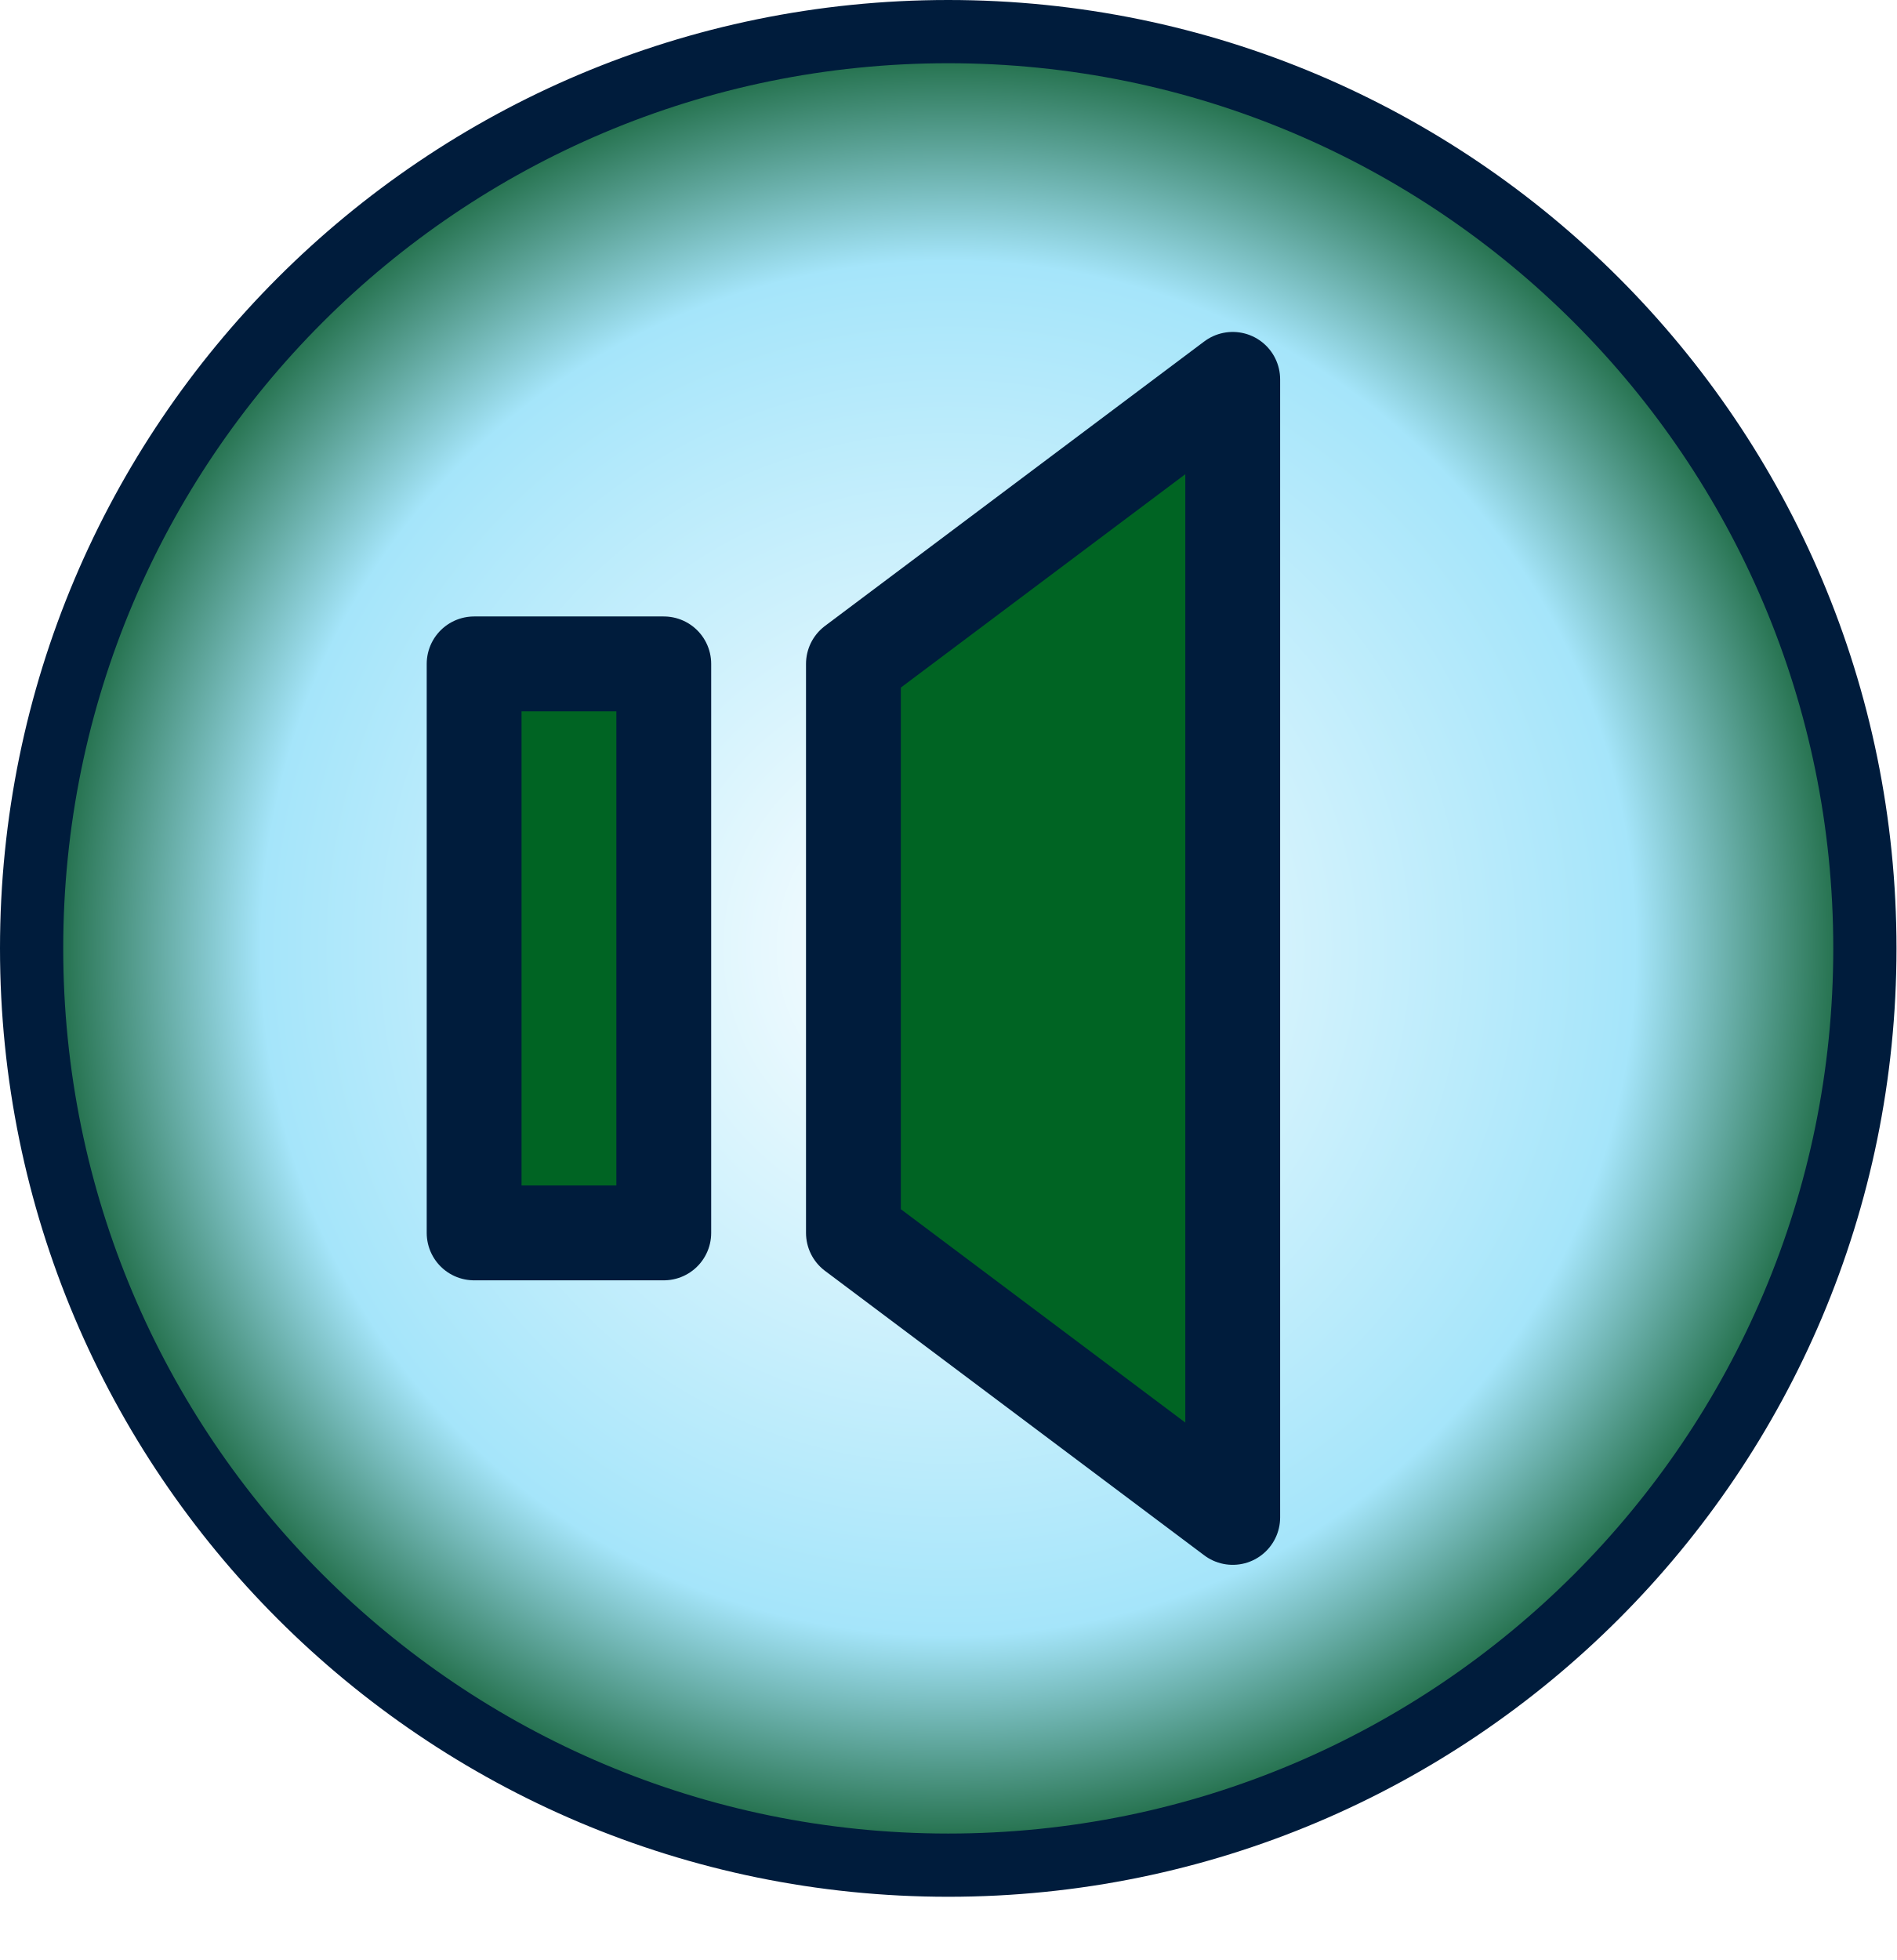
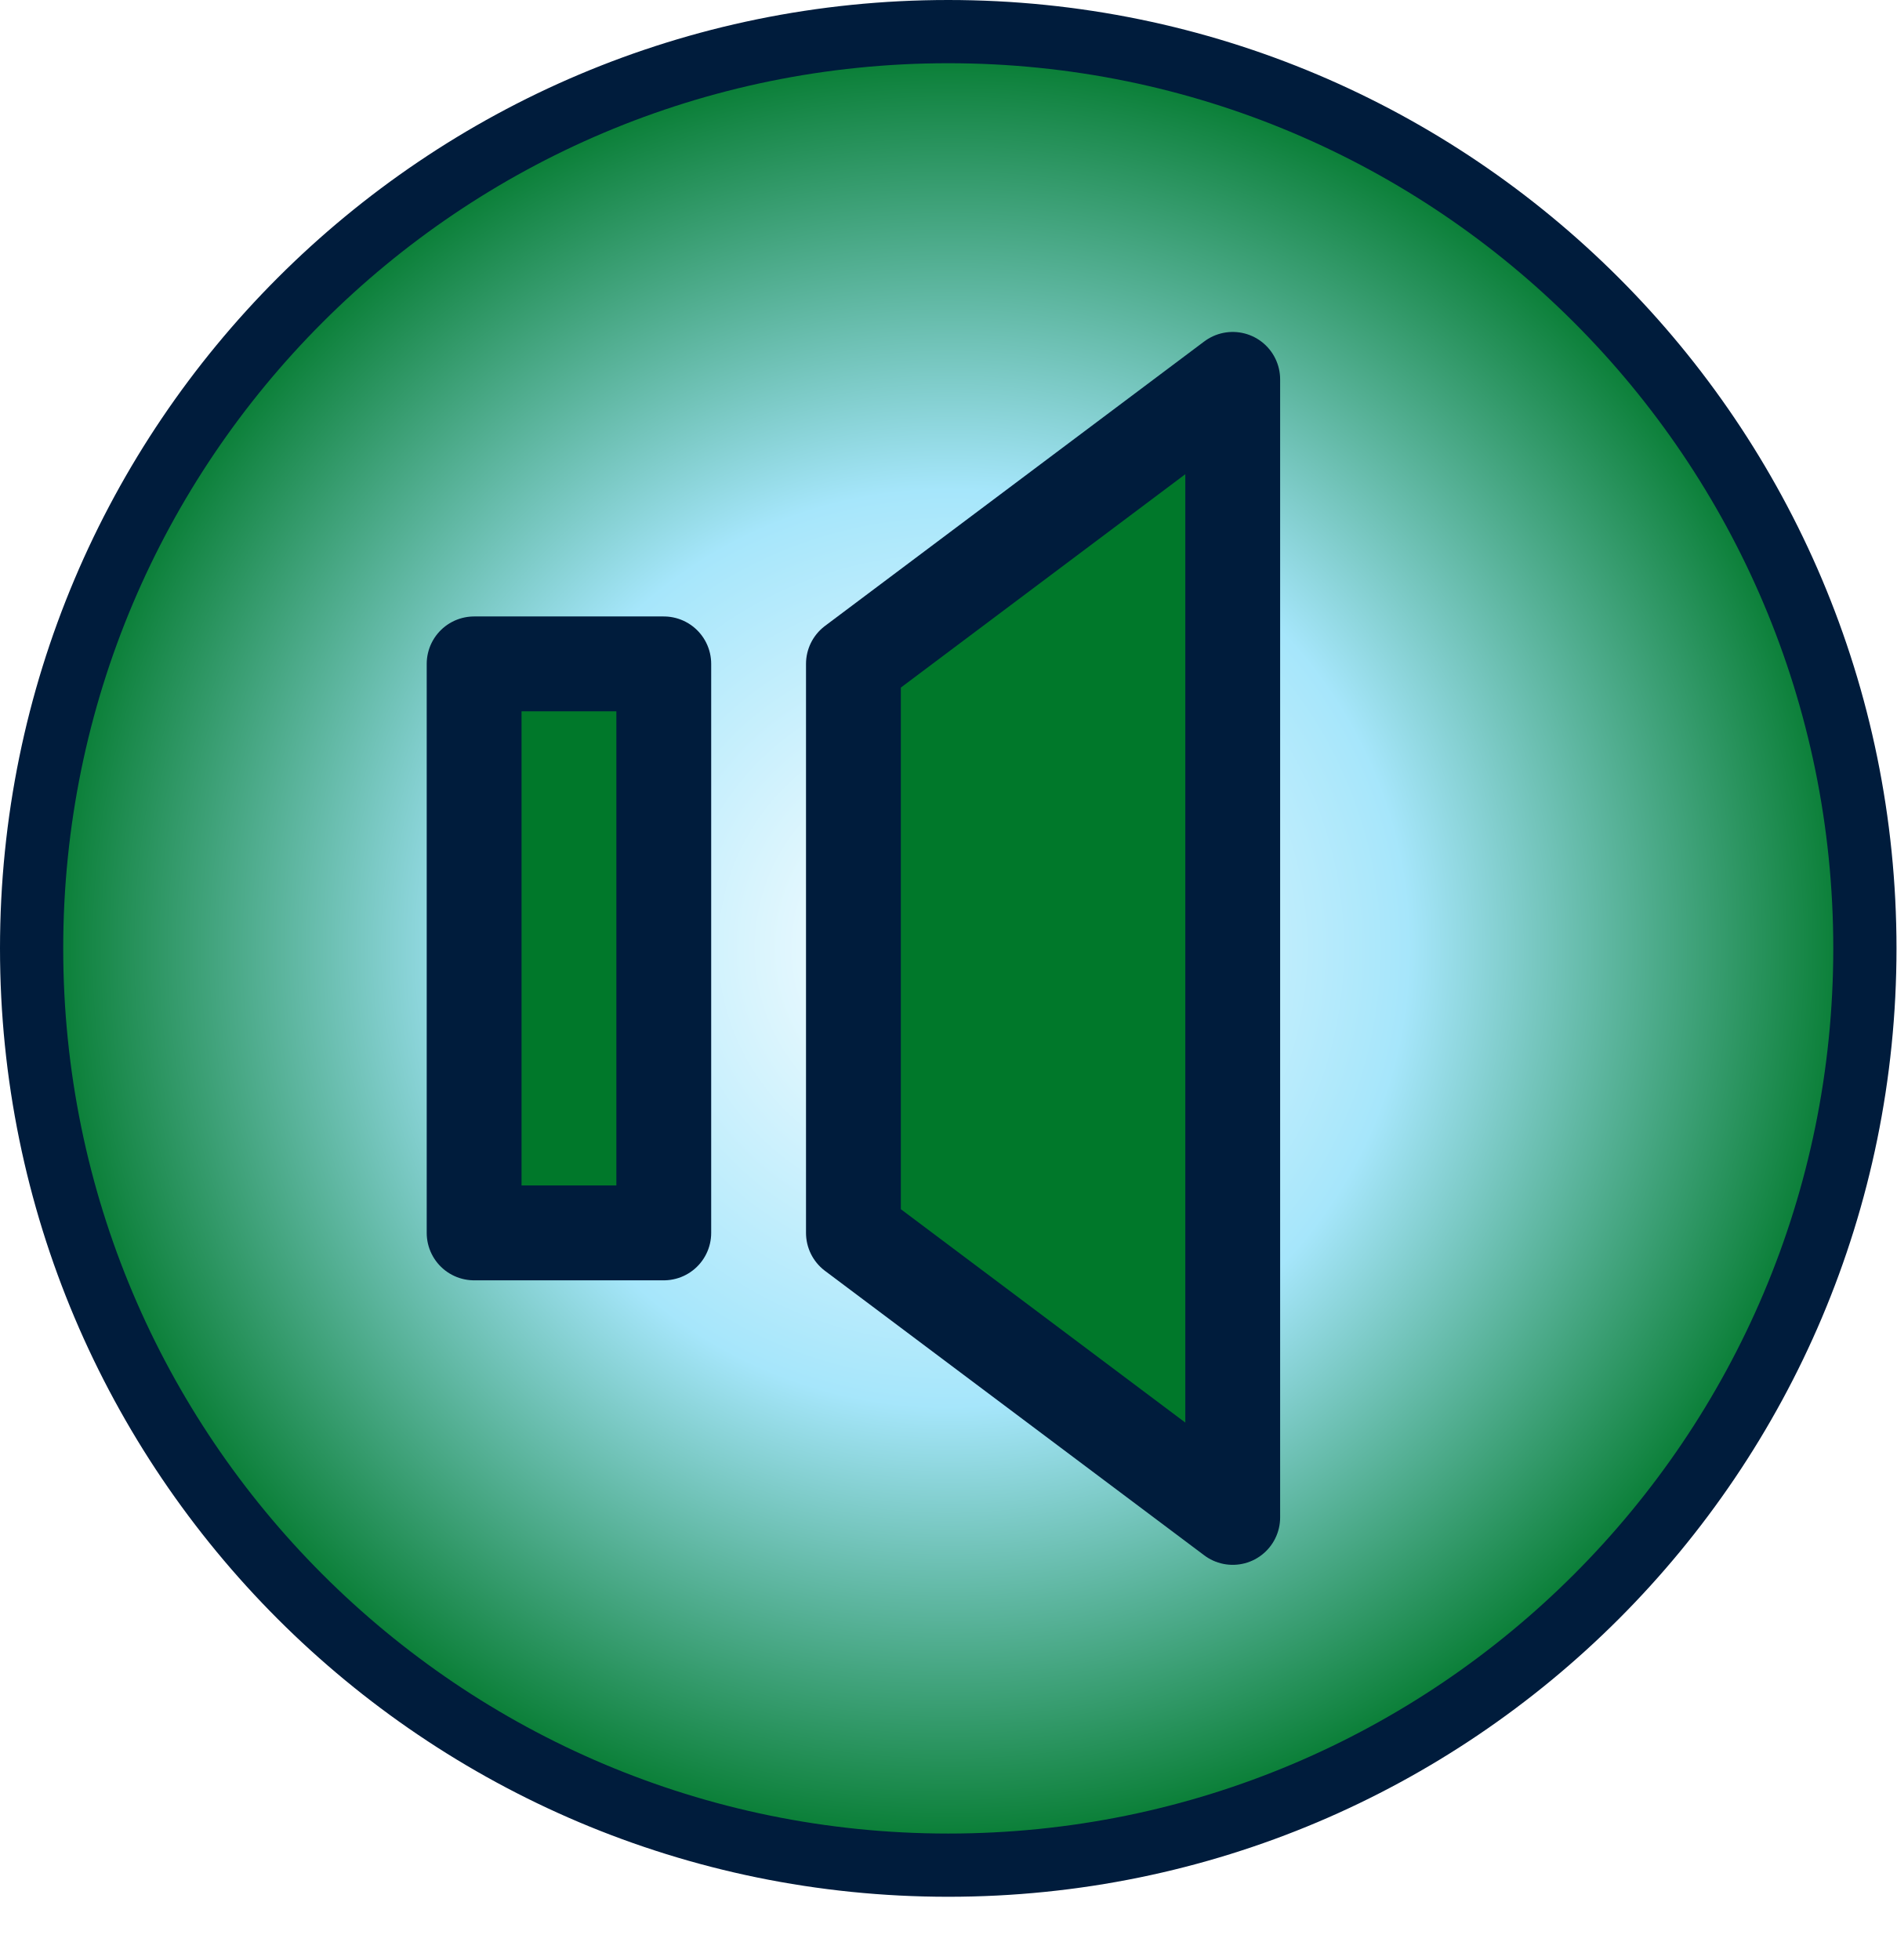
<svg xmlns="http://www.w3.org/2000/svg" xmlns:xlink="http://www.w3.org/1999/xlink" width="30" height="31" id="svg2" version="1.0">
  <defs id="defs4">
    <linearGradient id="linearGradientBase">
      <stop style="stop-color:#ffffff;stop-opacity:1;" offset="0" id="stop3186" />
      <stop id="stop3188" offset="0.725" style="stop-color:#a5e5fa;stop-opacity:1;" />
      <stop style="stop-color:#000000;stop-opacity:1;" offset="1" id="stop3190" />
    </linearGradient>
    <linearGradient id="linearGradientIco">
      <stop style="stop-color:#c7c7c7;stop-opacity:0.992;" offset="0" id="stop2648" />
      <stop id="stop2650" offset="0.325" style="stop-color:#2d458c;stop-opacity:1;" />
      <stop style="stop-color:#000000;stop-opacity:1;" offset="1" id="stop2652" />
    </linearGradient>
    <linearGradient id="linearGradientBaseP">
      <stop id="stop5099" offset="0" style="stop-color:#008dc8;stop-opacity:1;" />
      <stop style="stop-color:#008dc8;stop-opacity:1;" offset="0.75" id="stop5101" />
      <stop id="stop5103" offset="1" style="stop-color:#ffffff;stop-opacity:1;" />
    </linearGradient>
    <linearGradient id="linearGradientBaseO">
      <stop id="stop3143" offset="0" style="stop-color:#ffffff;stop-opacity:1;" />
-       <stop style="stop-color:#a5e5fa;stop-opacity:1;" offset="0.725" id="stop3145" />
-       <stop id="stop3147" offset="1" style="stop-color:#00501c;stop-opacity:1;" />
+       <stop style="stop-color:#a6e6fb;stop-opacity:1;" offset="0.5" id="stop3145" />
+       <stop id="stop3147" offset="1" style="stop-color:#00782a;stop-opacity:1;" />
    </linearGradient>
-     <radialGradient xlink:href="#linearGradientBaseO" id="radialGradient4228" cx="15" cy="15" fx="15" fy="15" r="15" gradientUnits="userSpaceOnUse" />
+     <radialGradient xlink:href="#linearGradientBaseO" id="radialGradient4228" cx="15" cy="15" fx="15" fy="15" r="15" gradientUnits="userSpaceOnUse" gradientTransform="matrix(0.9705372,4.6666666e-8,-4.6464282e-8,0.9663282,0.4419424,0.5050756)" />
  </defs>
  <g id="layer1">
    <g id="g2205">
      <path style="fill:url(#radialGradient4228);fill-opacity:1.0;stroke:#001c3c;stroke-width:1;stroke-linecap:round;stroke-linejoin:round;stroke-miterlimit:4;stroke-dasharray:none;stroke-opacity:1" id="path3251" d="M 29.5 15 A 14.5 14.5 0 1 1  0.5,15 A 14.5 14.5 0 1 1  29.5 15 z" />
-       <g style="fill:#006423;fill-opacity:1" id="gMuteIco" transform="matrix(1.5,0,0,1.499989,0,1.672773e-4)">
-         <path style="fill:#006423;fill-opacity:1;fill-rule:evenodd;stroke:#001c3c;stroke-width:1px;stroke-linecap:round;stroke-linejoin:round;stroke-opacity:1" d="M 5,7 L 5,13 L 7,13 L 7,7 L 5,7 z " id="MuteIcoLeft" />
-         <path style="fill:#006423;fill-opacity:1;fill-rule:evenodd;stroke:#001c3c;stroke-width:1px;stroke-linecap:round;stroke-linejoin:round;stroke-opacity:1" d="M 9,7 L 9,13 L 13,16 L 13,4 L 9,7 z " id="MuteIcoRight" />
+       <g style="fill:#00782a;fill-opacity:1" id="gMuteIco" transform="matrix(1.5,0,0,1.499989,0,1.672773e-4)">
+         <path style="fill:#00782a;fill-opacity:1;fill-rule:evenodd;stroke:#001c3c;stroke-width:1px;stroke-linecap:round;stroke-linejoin:round;stroke-opacity:1" d="M 5,7 L 5,13 L 7,13 L 7,7 L 5,7 z " id="MuteIcoLeft" />
+         <path style="fill:#00782a;fill-opacity:1;fill-rule:evenodd;stroke:#001c3c;stroke-width:1px;stroke-linecap:round;stroke-linejoin:round;stroke-opacity:1" d="M 9,7 L 9,13 L 13,16 L 13,4 L 9,7 z " id="MuteIcoRight" />
      </g>
    </g>
  </g>
</svg>
